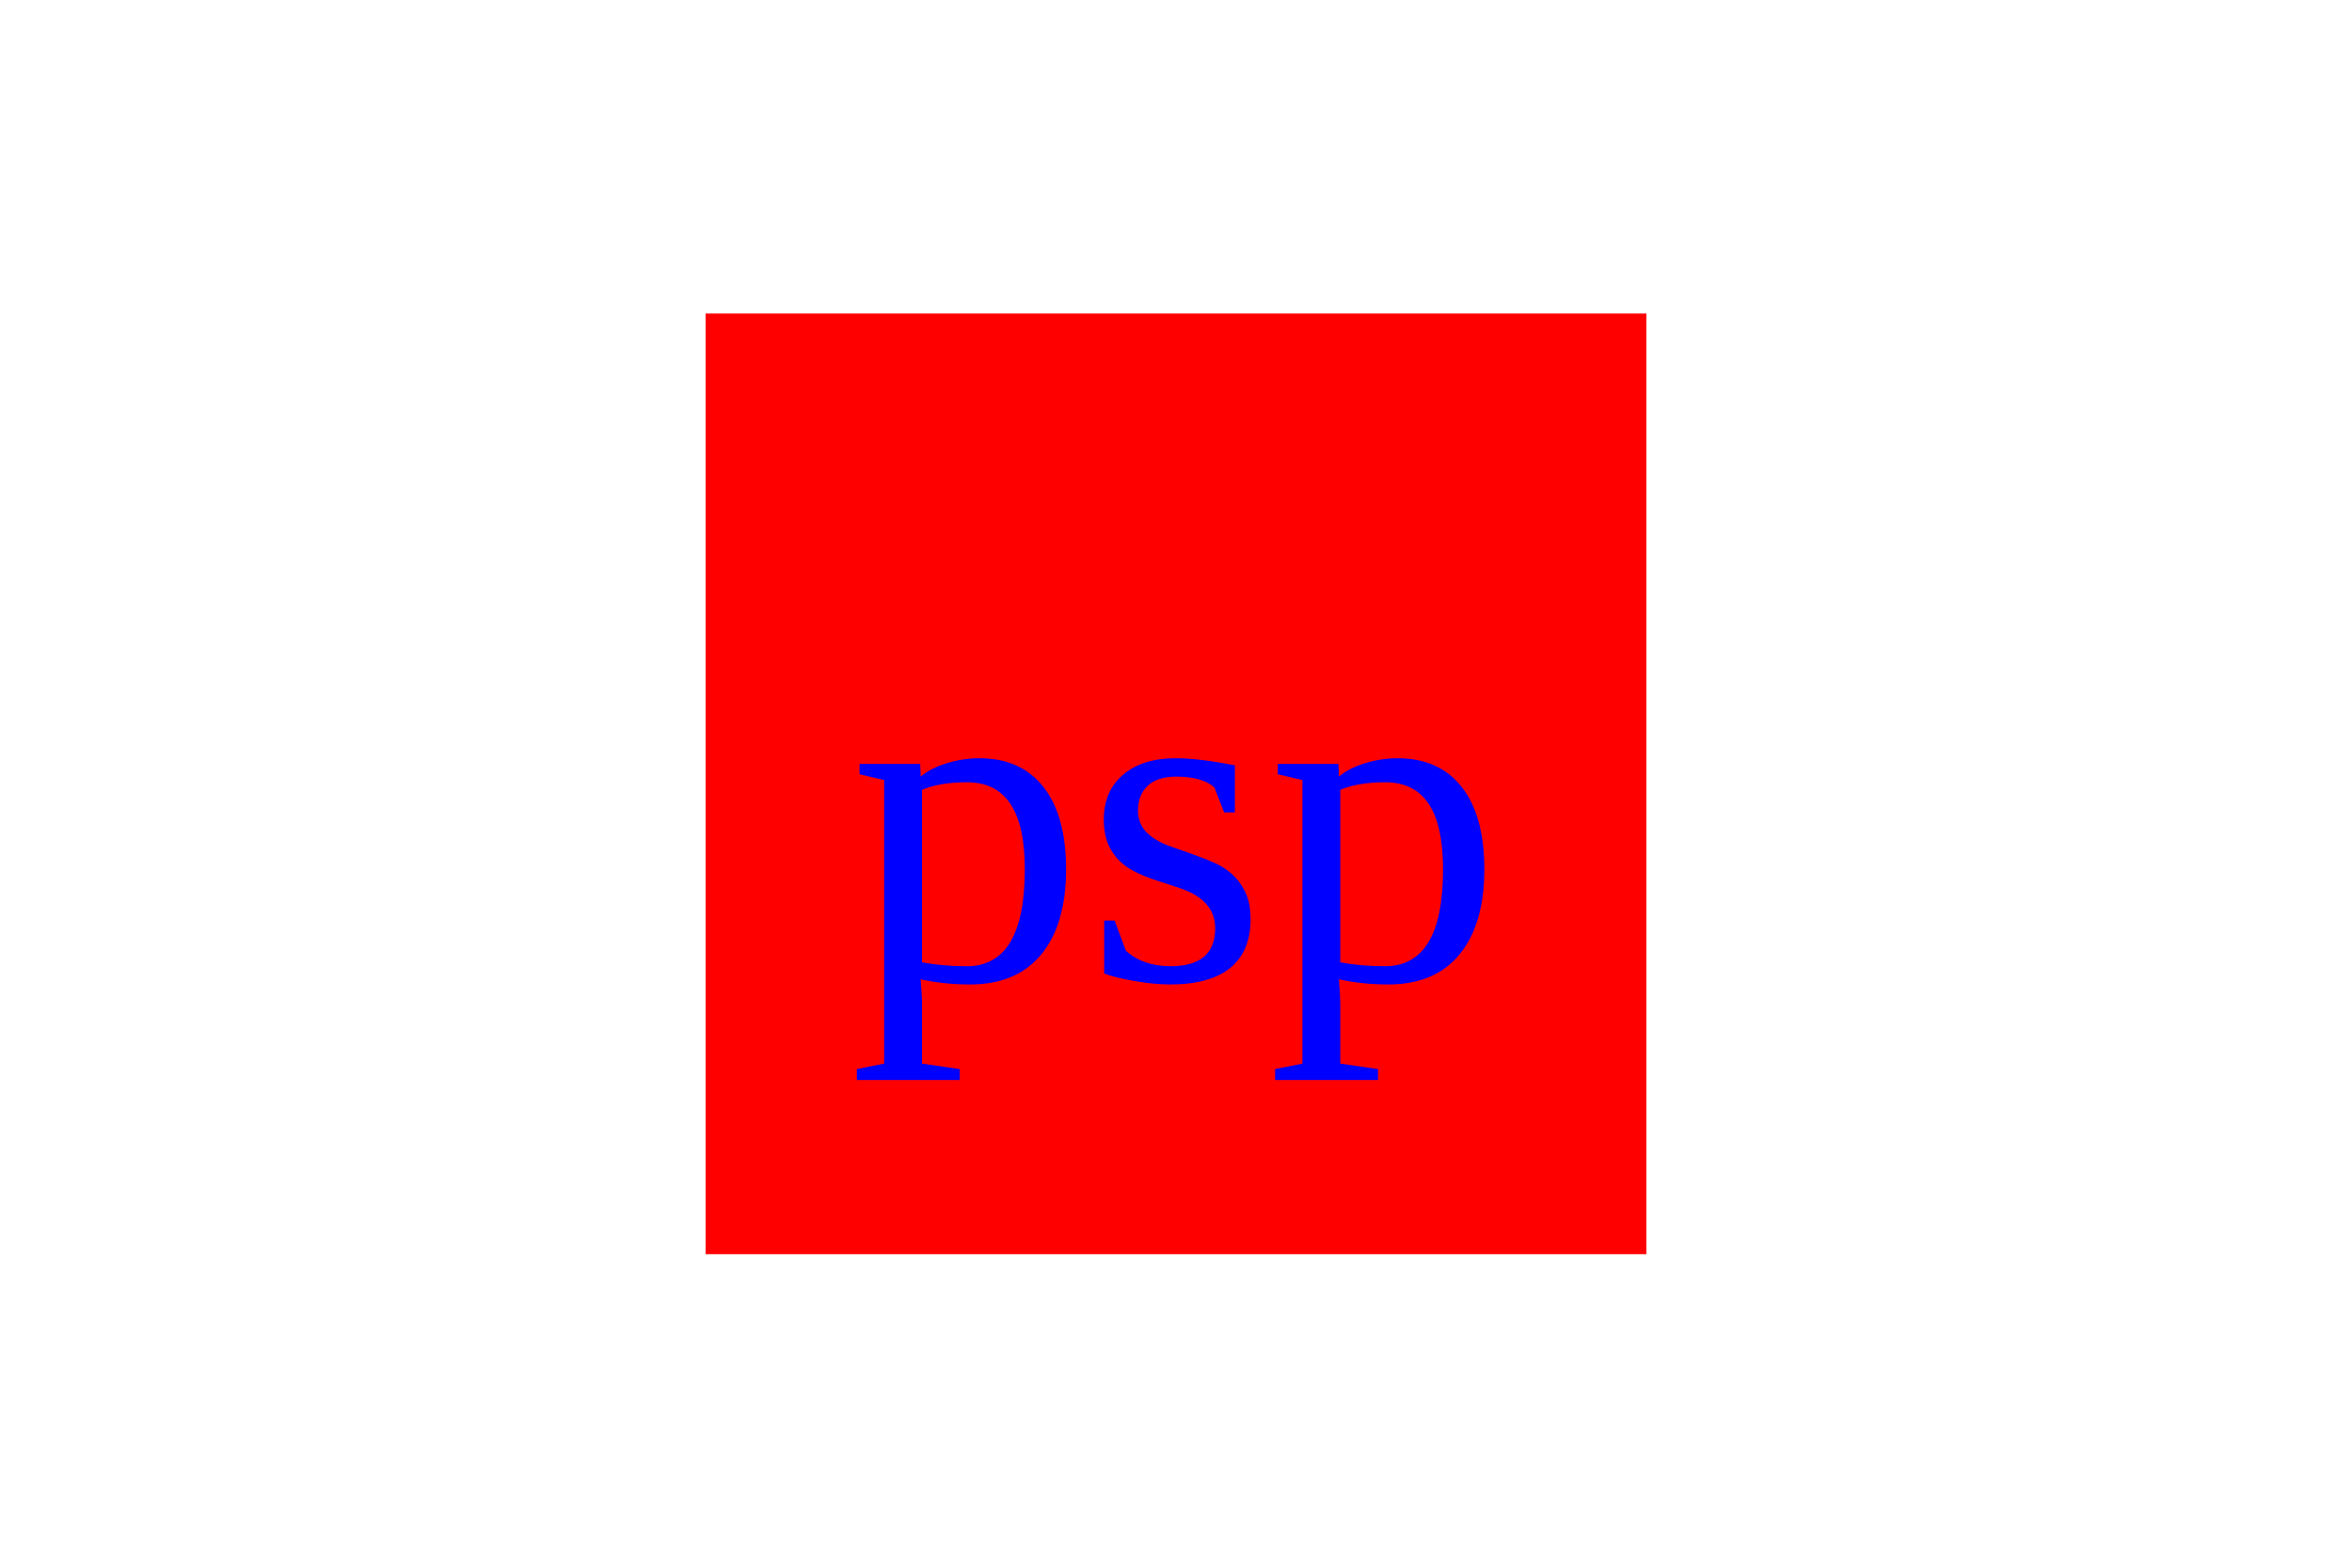
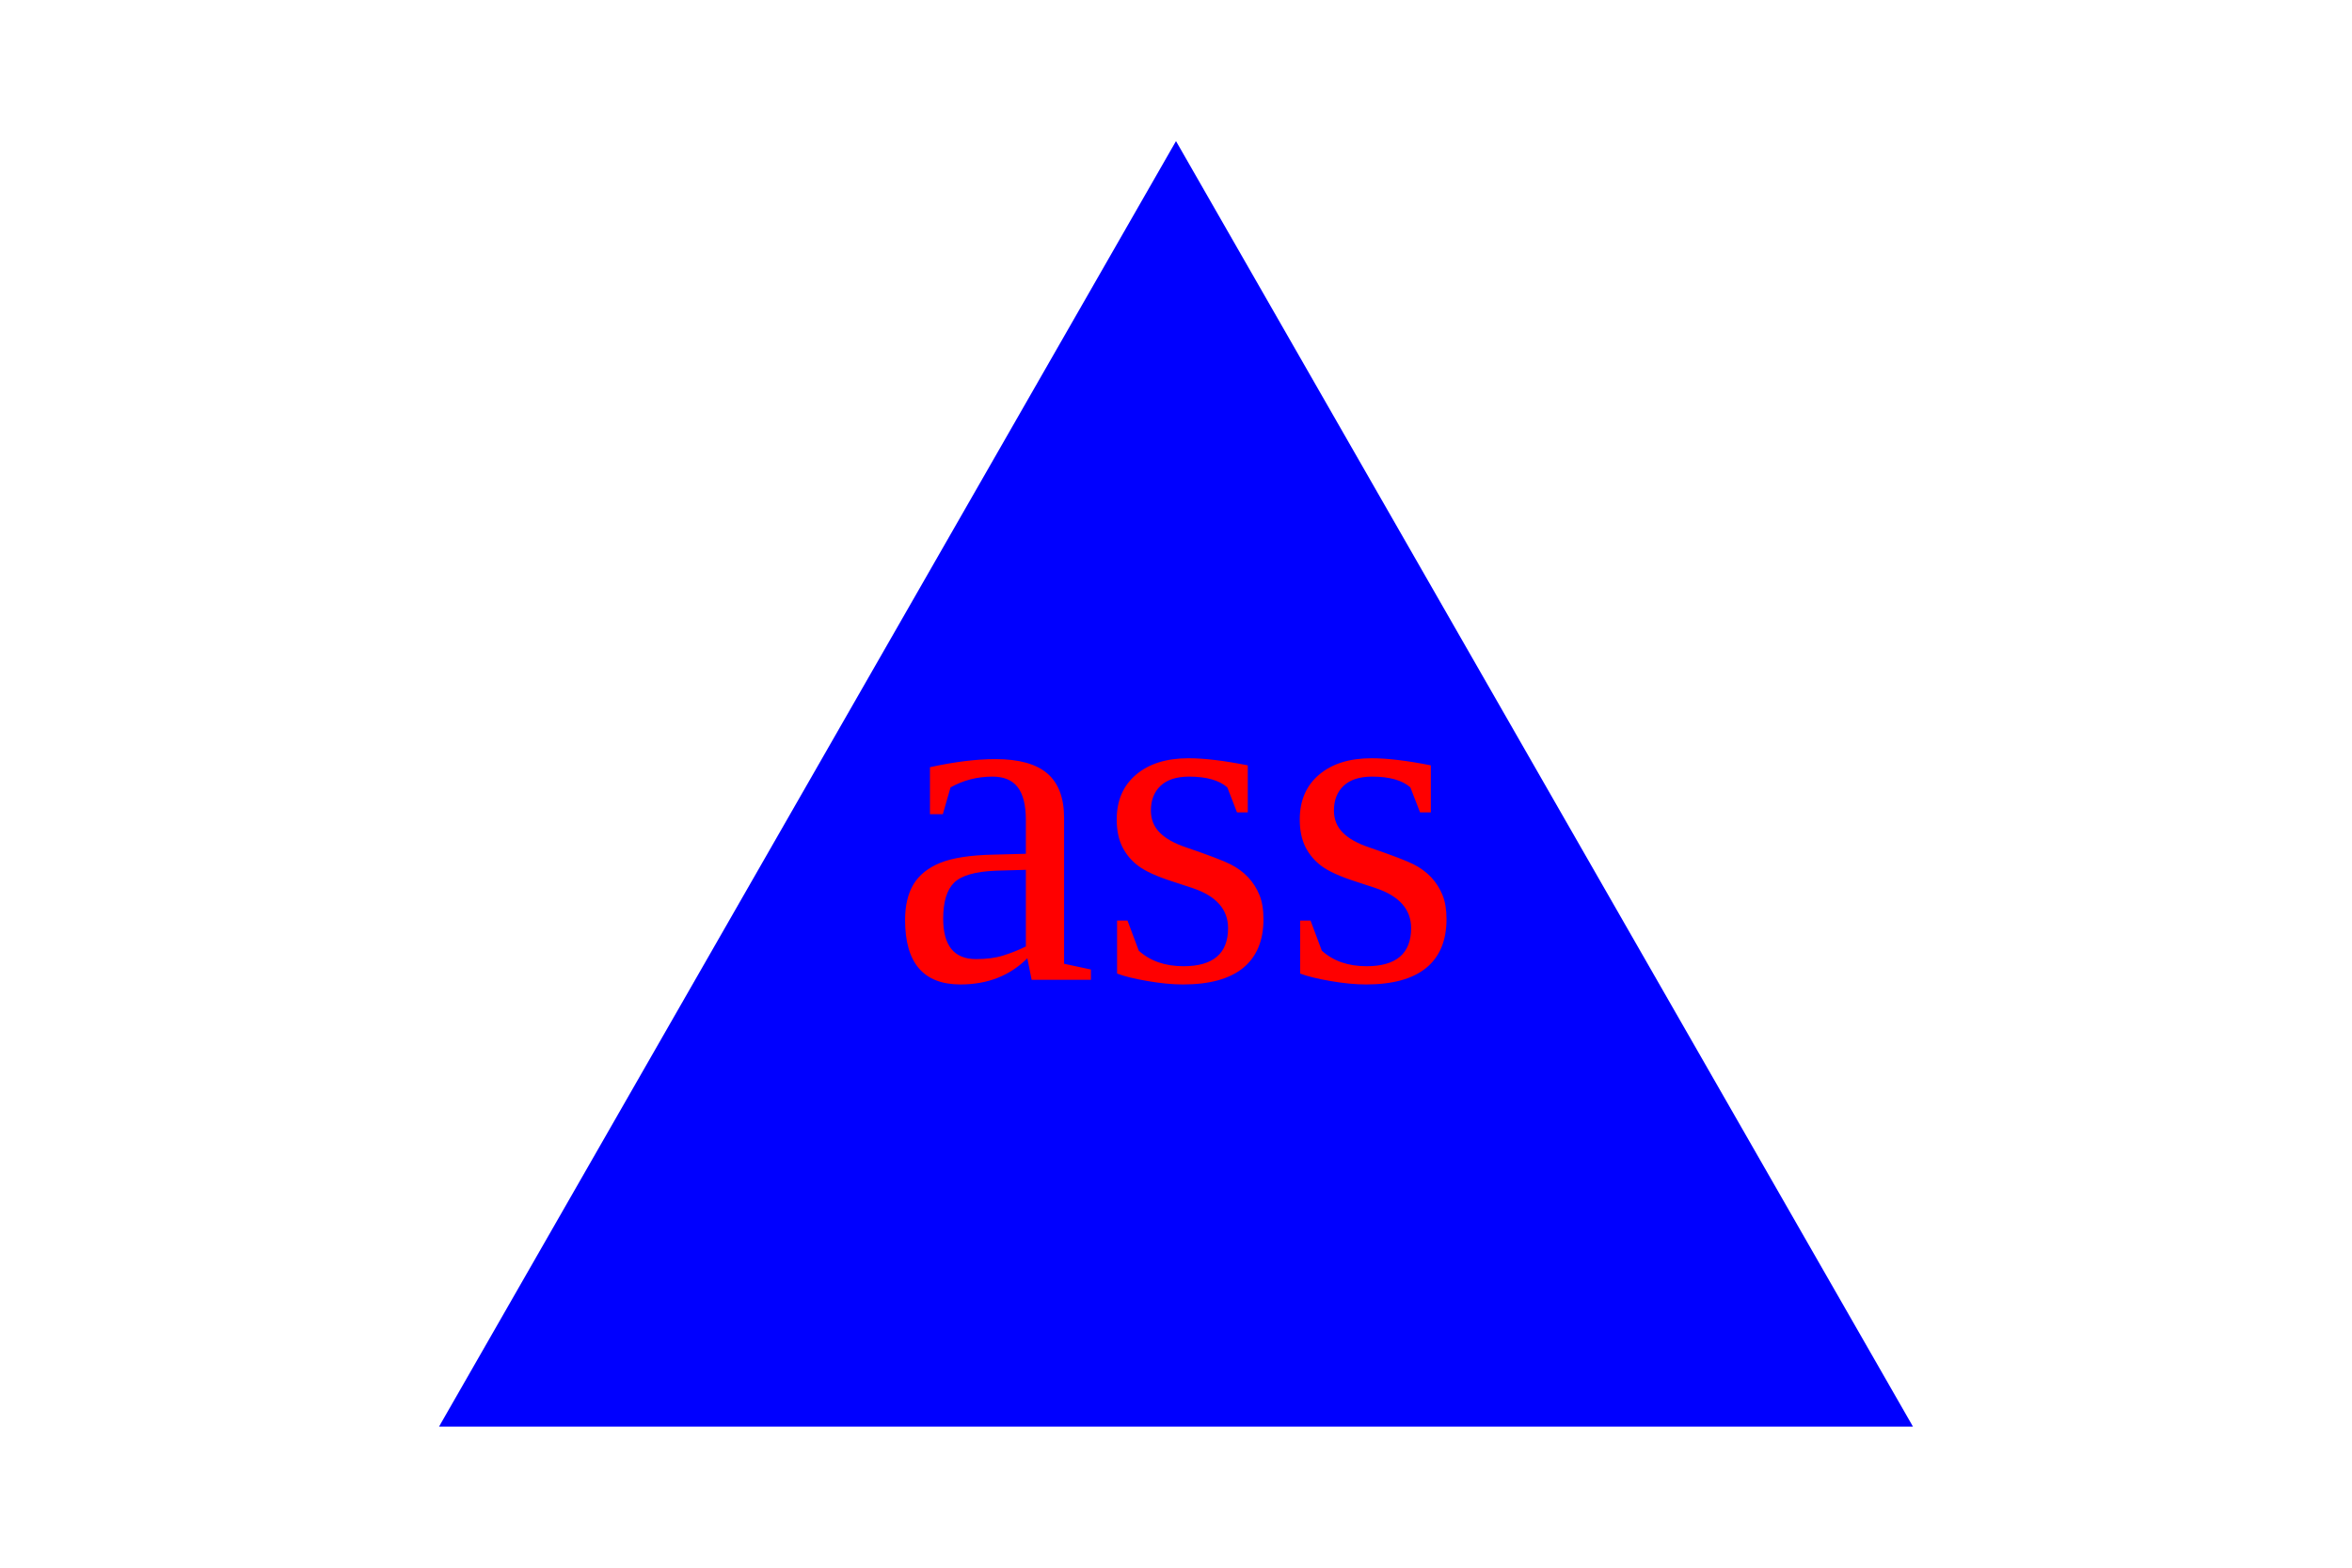
<svg xmlns="http://www.w3.org/2000/svg" version="1.1" width="300" height="200">
-   <rect x="90" y="40" width="120" height="120" fill="red" />
-   <text x="150" y="125" font-size="60" text-anchor="middle" fill="blue">psp</text>
+   <polygon points="150, 18 244, 182 56, 182" fill="blue" />
+   <text x="150" y="125" font-size="60" text-anchor="middle" fill="red">ass</text>
</svg>
